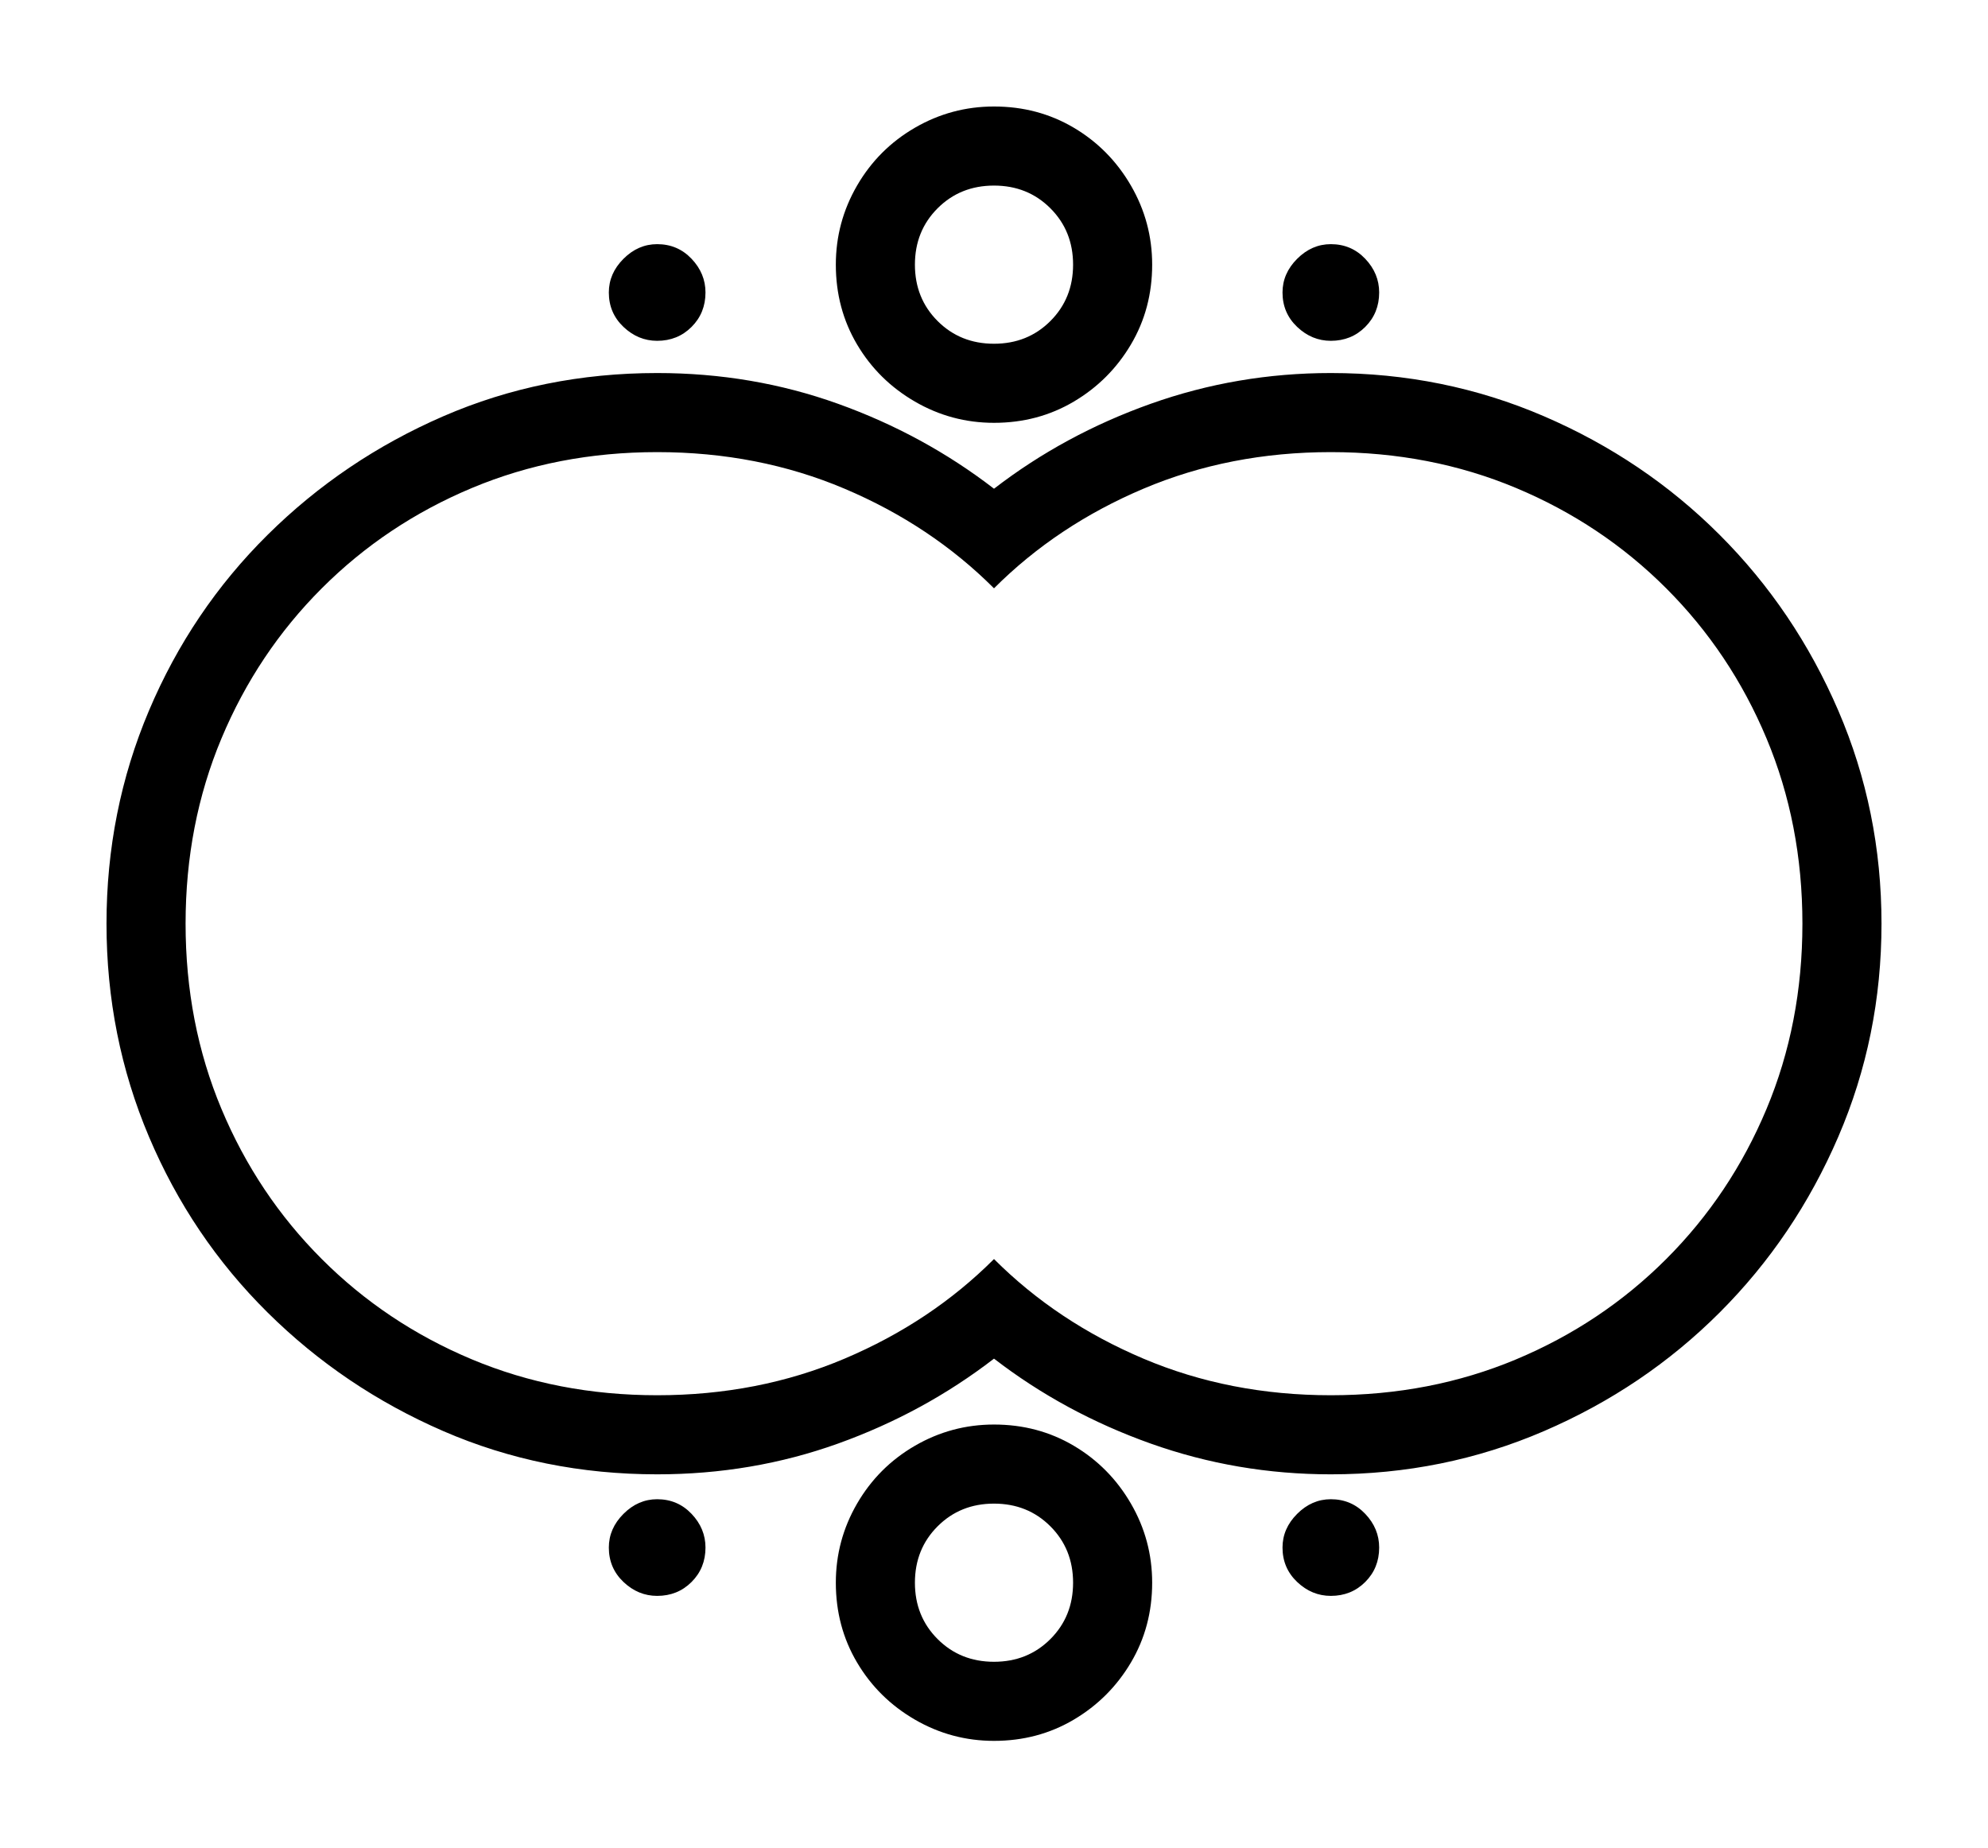
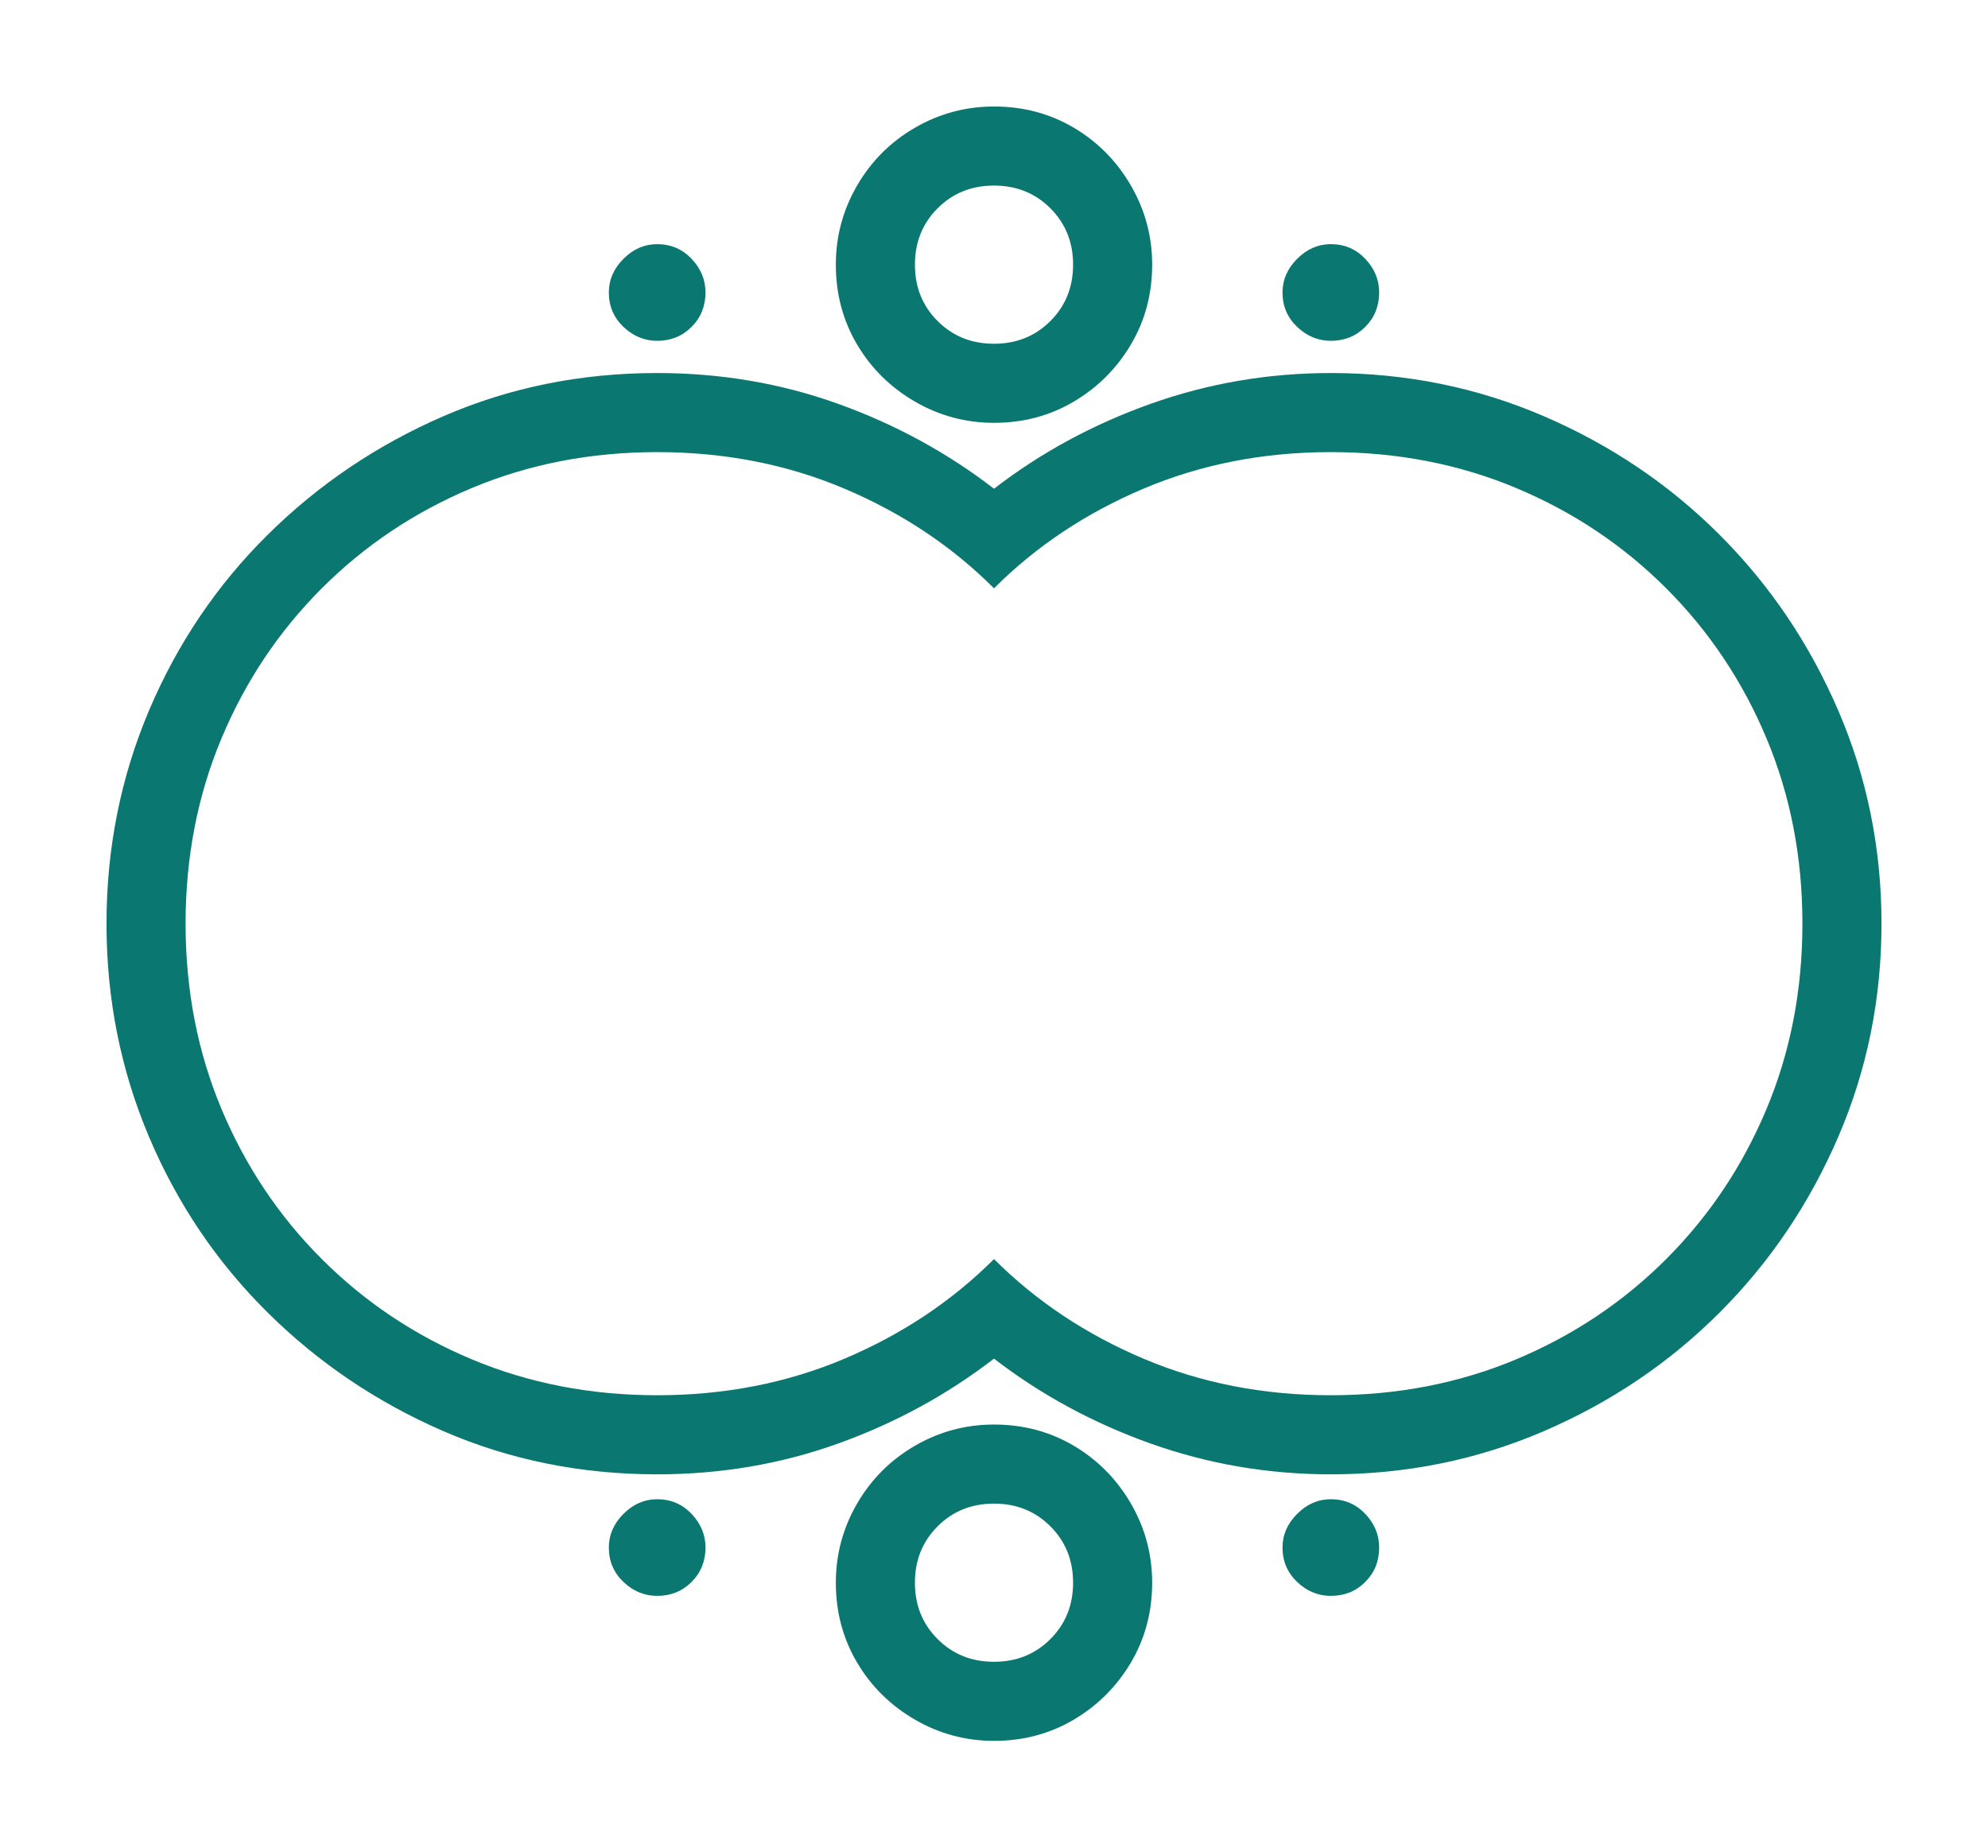
- <svg xmlns="http://www.w3.org/2000/svg" viewBox="-32.72 -461.72 1357.44 1261.44">
+ <svg xmlns="http://www.w3.org/2000/svg" fill="#0b7771" viewBox="-32.72 -461.72 1357.44 1261.44">
  <path d="M416 -207Q338 -207 270.0 -177.5Q202 -148 150.0 -96.5Q98 -45 69.0 23.5Q40 92 40 169Q40 246 69.0 314.5Q98 383 150.0 434.5Q202 486 270.0 515.5Q338 545 416 545Q481 545 539.5 524.0Q598 503 646 466Q694 503 753.0 524.0Q812 545 876 545Q953 545 1021.5 515.5Q1090 486 1141.5 434.5Q1193 383 1222.5 314.5Q1252 246 1252 169Q1252 92 1222.5 23.5Q1193 -45 1141.5 -96.5Q1090 -148 1021.5 -177.5Q953 -207 876 -207Q812 -207 753.0 -186.0Q694 -165 646 -128Q598 -165 539.5 -186.0Q481 -207 416 -207ZM416 -153Q485 -153 544.0 -128.0Q603 -103 646 -60Q689 -103 748.0 -128.0Q807 -153 876 -153Q944 -153 1002.5 -128.5Q1061 -104 1105.0 -60.0Q1149 -16 1173.5 42.5Q1198 101 1198 169Q1198 237 1173.5 295.5Q1149 354 1105.0 398.0Q1061 442 1002.5 466.5Q944 491 876 491Q807 491 748.0 466.0Q689 441 646 398Q603 441 544.0 466.0Q485 491 416 491Q348 491 289.5 466.5Q231 442 187.0 398.0Q143 354 118.5 295.5Q94 237 94 169Q94 101 118.5 42.5Q143 -16 187.0 -60.0Q231 -104 289.5 -128.5Q348 -153 416 -153ZM646 -389Q617 -389 592.0 -374.5Q567 -360 552.5 -335.0Q538 -310 538 -281Q538 -251 552.5 -226.5Q567 -202 592.0 -187.5Q617 -173 646 -173Q676 -173 700.5 -187.5Q725 -202 739.5 -226.5Q754 -251 754 -281Q754 -310 739.5 -335.0Q725 -360 700.5 -374.5Q676 -389 646 -389ZM646 -335Q669 -335 684.5 -319.5Q700 -304 700 -281Q700 -258 684.5 -242.5Q669 -227 646 -227Q623 -227 607.5 -242.5Q592 -258 592 -281Q592 -304 607.5 -319.5Q623 -335 646 -335ZM646 511Q617 511 592.0 525.5Q567 540 552.5 565.0Q538 590 538 619Q538 649 552.5 673.5Q567 698 592.0 712.5Q617 727 646 727Q676 727 700.5 712.5Q725 698 739.5 673.5Q754 649 754 619Q754 590 739.5 565.0Q725 540 700.5 525.5Q676 511 646 511ZM646 565Q669 565 684.5 580.5Q700 596 700 619Q700 642 684.5 657.5Q669 673 646 673Q623 673 607.5 657.5Q592 642 592 619Q592 596 607.5 580.5Q623 565 646 565ZM416 -295Q403 -295 393.0 -285.0Q383 -275 383 -262Q383 -248 393.0 -238.5Q403 -229 416 -229Q430 -229 439.5 -238.5Q449 -248 449 -262Q449 -275 439.5 -285.0Q430 -295 416 -295ZM876 -295Q863 -295 853.0 -285.0Q843 -275 843 -262Q843 -248 853.0 -238.5Q863 -229 876 -229Q890 -229 899.5 -238.5Q909 -248 909 -262Q909 -275 899.5 -285.0Q890 -295 876 -295ZM416 562Q403 562 393.0 572.0Q383 582 383 595Q383 609 393.0 618.5Q403 628 416 628Q430 628 439.5 618.5Q449 609 449 595Q449 582 439.5 572.0Q430 562 416 562ZM876 562Q863 562 853.0 572.0Q843 582 843 595Q843 609 853.0 618.5Q863 628 876 628Q890 628 899.5 618.5Q909 609 909 595Q909 582 899.5 572.0Q890 562 876 562Z" />
</svg>
